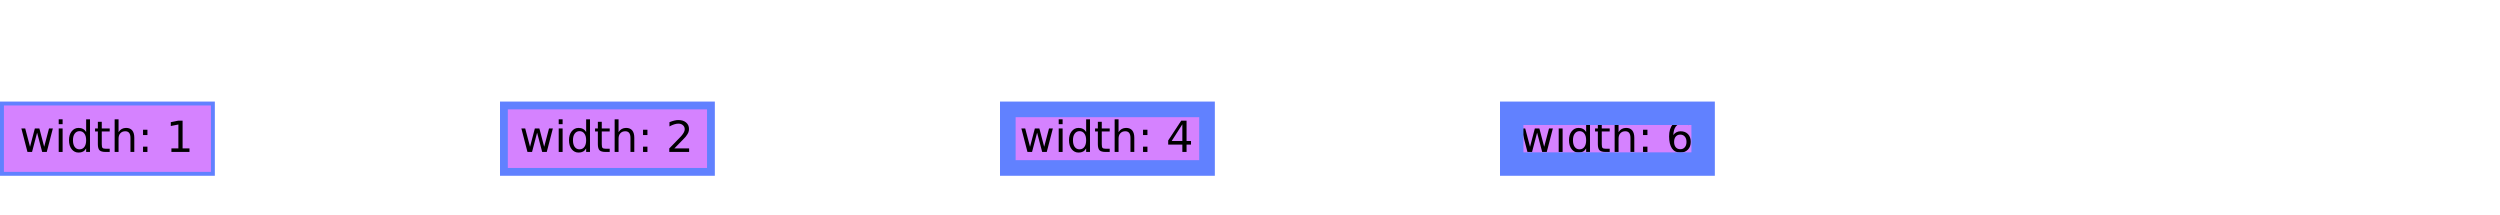
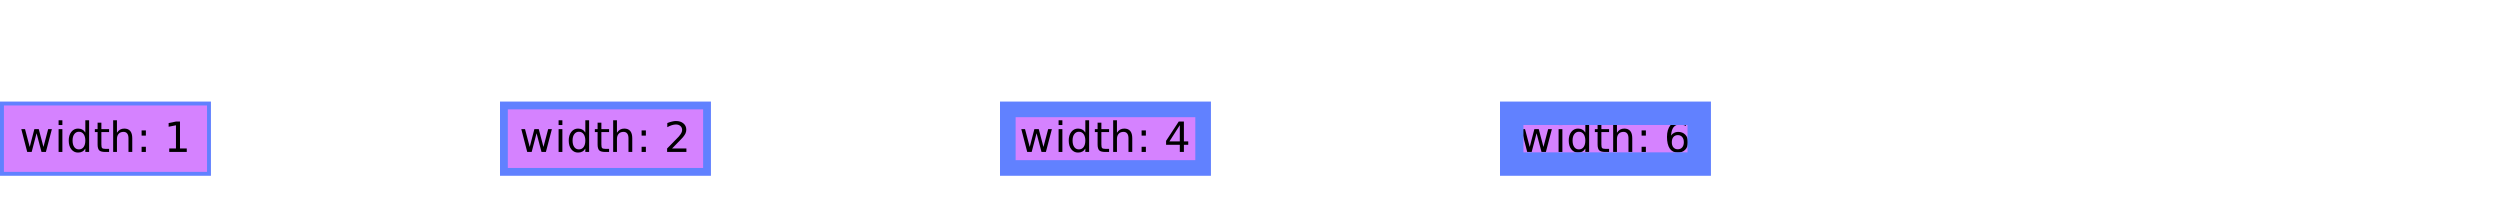
<svg xmlns="http://www.w3.org/2000/svg" xmlns:xlink="http://www.w3.org/1999/xlink" width="640pt" height="55pt" viewBox="0 0 640 55" version="1.1">
  <defs>
    <g>
      <symbol overflow="visible" id="glyph0-0">
-         <path style="stroke:none;" d="M 0.547 1.938 L 0.547 -7.75 L 6.047 -7.75 L 6.047 1.938 Z M 1.172 1.328 L 5.438 1.328 L 5.438 -7.141 L 1.172 -7.141 Z M 1.172 1.328 " />
+         <path style="stroke:none;" d="M 0.531 1.891 L 0.531 -7.531 L 5.875 -7.531 L 5.875 1.891 Z M 1.125 1.297 L 5.266 1.297 L 5.266 -6.922 L 1.125 -6.922 Z M 1.125 1.297 " />
      </symbol>
      <symbol overflow="visible" id="glyph0-1">
-         <path style="stroke:none;" d="M 0.469 -6.016 L 1.453 -6.016 L 2.688 -1.328 L 3.922 -6.016 L 5.078 -6.016 L 6.312 -1.328 L 7.547 -6.016 L 8.531 -6.016 L 6.969 0 L 5.797 0 L 4.5 -4.938 L 3.203 0 L 2.031 0 Z M 0.469 -6.016 " />
+         <path style="stroke:none;" d="M 0.453 -5.844 L 1.406 -5.844 L 2.609 -1.281 L 3.797 -5.844 L 4.922 -5.844 L 6.125 -1.281 L 7.328 -5.844 L 8.281 -5.844 L 6.75 0 L 5.625 0 L 4.359 -4.781 L 3.109 0 L 1.969 0 Z M 0.453 -5.844 " />
      </symbol>
      <symbol overflow="visible" id="glyph0-2">
-         <path style="stroke:none;" d="M 1.031 -6.016 L 2.031 -6.016 L 2.031 0 L 1.031 0 Z M 1.031 -8.359 L 2.031 -8.359 L 2.031 -7.109 L 1.031 -7.109 Z M 1.031 -8.359 " />
+         <path style="stroke:none;" d="M 1 -5.844 L 1.969 -5.844 L 1.969 0 L 1 0 Z M 1 -8.109 L 1.969 -8.109 L 1.969 -6.891 L 1 -6.891 Z M 1 -8.109 " />
      </symbol>
      <symbol overflow="visible" id="glyph0-3">
-         <path style="stroke:none;" d="M 5 -5.109 L 5 -8.359 L 5.984 -8.359 L 5.984 0 L 5 0 L 5 -0.906 C 4.789 -0.539 4.523 -0.27 4.203 -0.094 C 3.891 0.07 3.508 0.156 3.062 0.156 C 2.344 0.156 1.754 -0.129 1.297 -0.703 C 0.836 -1.285 0.609 -2.051 0.609 -3 C 0.609 -3.945 0.836 -4.707 1.297 -5.281 C 1.754 -5.863 2.344 -6.156 3.062 -6.156 C 3.508 -6.156 3.891 -6.066 4.203 -5.891 C 4.523 -5.723 4.789 -5.461 5 -5.109 Z M 1.625 -3 C 1.625 -2.27 1.773 -1.695 2.078 -1.281 C 2.379 -0.875 2.789 -0.672 3.312 -0.672 C 3.832 -0.672 4.242 -0.875 4.547 -1.281 C 4.848 -1.695 5 -2.27 5 -3 C 5 -3.727 4.848 -4.297 4.547 -4.703 C 4.242 -5.117 3.832 -5.328 3.312 -5.328 C 2.789 -5.328 2.379 -5.117 2.078 -4.703 C 1.773 -4.297 1.625 -3.727 1.625 -3 Z M 1.625 -3 " />
+         <path style="stroke:none;" d="M 4.844 -4.953 L 4.844 -8.109 L 5.812 -8.109 L 5.812 0 L 4.844 0 L 4.844 -0.875 C 4.645 -0.531 4.391 -0.27 4.078 -0.094 C 3.773 0.07 3.406 0.156 2.969 0.156 C 2.27 0.156 1.695 -0.125 1.25 -0.688 C 0.812 -1.25 0.594 -1.988 0.594 -2.906 C 0.594 -3.82 0.812 -4.562 1.25 -5.125 C 1.695 -5.695 2.27 -5.984 2.969 -5.984 C 3.406 -5.984 3.773 -5.895 4.078 -5.719 C 4.391 -5.551 4.645 -5.297 4.844 -4.953 Z M 1.578 -2.906 C 1.578 -2.207 1.723 -1.656 2.016 -1.25 C 2.305 -0.852 2.703 -0.656 3.203 -0.656 C 3.711 -0.656 4.113 -0.852 4.406 -1.25 C 4.695 -1.656 4.844 -2.207 4.844 -2.906 C 4.844 -3.613 4.695 -4.164 4.406 -4.562 C 4.113 -4.969 3.711 -5.172 3.203 -5.172 C 2.703 -5.172 2.305 -4.969 2.016 -4.562 C 1.723 -4.164 1.578 -3.613 1.578 -2.906 Z M 1.578 -2.906 " />
      </symbol>
      <symbol overflow="visible" id="glyph0-4">
-         <path style="stroke:none;" d="M 2.016 -7.719 L 2.016 -6.016 L 4.047 -6.016 L 4.047 -5.25 L 2.016 -5.25 L 2.016 -1.984 C 2.016 -1.492 2.082 -1.176 2.219 -1.031 C 2.352 -0.895 2.625 -0.828 3.031 -0.828 L 4.047 -0.828 L 4.047 0 L 3.031 0 C 2.27 0 1.742 -0.141 1.453 -0.422 C 1.16 -0.711 1.016 -1.234 1.016 -1.984 L 1.016 -5.25 L 0.297 -5.25 L 0.297 -6.016 L 1.016 -6.016 L 1.016 -7.719 Z M 2.016 -7.719 " />
+         <path style="stroke:none;" d="M 1.953 -7.5 L 1.953 -5.844 L 3.922 -5.844 L 3.922 -5.094 L 1.953 -5.094 L 1.953 -1.922 C 1.953 -1.441 2.016 -1.133 2.141 -1 C 2.273 -0.863 2.539 -0.797 2.938 -0.797 L 3.922 -0.797 L 3.922 0 L 2.938 0 C 2.195 0 1.688 -0.133 1.406 -0.406 C 1.125 -0.688 0.984 -1.191 0.984 -1.922 L 0.984 -5.094 L 0.281 -5.094 L 0.281 -5.844 L 0.984 -5.844 L 0.984 -7.5 Z M 1.953 -7.5 " />
      </symbol>
      <symbol overflow="visible" id="glyph0-5">
-         <path style="stroke:none;" d="M 6.031 -3.625 L 6.031 0 L 5.047 0 L 5.047 -3.594 C 5.047 -4.164 4.938 -4.594 4.719 -4.875 C 4.5 -5.156 4.164 -5.297 3.719 -5.297 C 3.188 -5.297 2.766 -5.125 2.453 -4.781 C 2.148 -4.445 2 -3.988 2 -3.406 L 2 0 L 1 0 L 1 -8.359 L 2 -8.359 L 2 -5.078 C 2.227 -5.441 2.504 -5.711 2.828 -5.891 C 3.148 -6.066 3.52 -6.156 3.938 -6.156 C 4.625 -6.156 5.145 -5.941 5.5 -5.516 C 5.852 -5.086 6.031 -4.457 6.031 -3.625 Z M 6.031 -3.625 " />
+         <path style="stroke:none;" d="M 5.859 -3.516 L 5.859 0 L 4.891 0 L 4.891 -3.484 C 4.891 -4.035 4.781 -4.445 4.562 -4.719 C 4.352 -5 4.035 -5.141 3.609 -5.141 C 3.086 -5.141 2.676 -4.973 2.375 -4.641 C 2.082 -4.316 1.938 -3.867 1.938 -3.297 L 1.938 0 L 0.969 0 L 0.969 -8.109 L 1.938 -8.109 L 1.938 -4.922 C 2.164 -5.273 2.43 -5.539 2.734 -5.719 C 3.047 -5.895 3.406 -5.984 3.812 -5.984 C 4.488 -5.984 5 -5.773 5.344 -5.359 C 5.688 -4.941 5.859 -4.328 5.859 -3.516 Z M 5.859 -3.516 " />
      </symbol>
      <symbol overflow="visible" id="glyph0-6">
-         <path style="stroke:none;" d="M 1.297 -1.359 L 2.422 -1.359 L 2.422 0 L 1.297 0 Z M 1.297 -5.688 L 2.422 -5.688 L 2.422 -4.328 L 1.297 -4.328 Z M 1.297 -5.688 " />
+         <path style="stroke:none;" d="M 1.25 -1.328 L 2.344 -1.328 L 2.344 0 L 1.25 0 Z M 1.25 -5.516 L 2.344 -5.516 L 2.344 -4.188 L 1.25 -4.188 Z M 1.25 -5.516 " />
      </symbol>
      <symbol overflow="visible" id="glyph0-7">
        <path style="stroke:none;" d="" />
      </symbol>
      <symbol overflow="visible" id="glyph0-8">
-         <path style="stroke:none;" d="M 1.359 -0.906 L 3.141 -0.906 L 3.141 -7.031 L 1.203 -6.641 L 1.203 -7.625 L 3.125 -8.016 L 4.219 -8.016 L 4.219 -0.906 L 5.984 -0.906 L 5.984 0 L 1.359 0 Z M 1.359 -0.906 " />
+         <path style="stroke:none;" d="M 1.328 -0.891 L 3.047 -0.891 L 3.047 -6.828 L 1.172 -6.453 L 1.172 -7.406 L 3.031 -7.781 L 4.078 -7.781 L 4.078 -0.891 L 5.812 -0.891 L 5.812 0 L 1.328 0 Z M 1.328 -0.891 " />
      </symbol>
      <symbol overflow="visible" id="glyph0-9">
-         <path style="stroke:none;" d="M 2.109 -0.906 L 5.891 -0.906 L 5.891 0 L 0.812 0 L 0.812 -0.906 C 1.219 -1.332 1.773 -1.906 2.484 -2.625 C 3.203 -3.344 3.648 -3.805 3.828 -4.016 C 4.172 -4.41 4.41 -4.742 4.547 -5.016 C 4.691 -5.285 4.766 -5.551 4.766 -5.812 C 4.766 -6.238 4.613 -6.582 4.312 -6.844 C 4.02 -7.113 3.629 -7.25 3.141 -7.25 C 2.805 -7.25 2.445 -7.188 2.062 -7.062 C 1.688 -6.945 1.285 -6.77 0.859 -6.531 L 0.859 -7.625 C 1.297 -7.801 1.703 -7.938 2.078 -8.031 C 2.461 -8.125 2.812 -8.172 3.125 -8.172 C 3.957 -8.172 4.617 -7.961 5.109 -7.547 C 5.609 -7.129 5.859 -6.57 5.859 -5.875 C 5.859 -5.539 5.797 -5.227 5.672 -4.938 C 5.547 -4.645 5.32 -4.297 5 -3.891 C 4.906 -3.785 4.617 -3.484 4.141 -2.984 C 3.66 -2.492 2.984 -1.801 2.109 -0.906 Z M 2.109 -0.906 " />
+         <path style="stroke:none;" d="M 2.047 -0.891 L 5.719 -0.891 L 5.719 0 L 0.781 0 L 0.781 -0.891 C 1.176 -1.297 1.719 -1.848 2.406 -2.547 C 3.102 -3.242 3.539 -3.691 3.719 -3.891 C 4.051 -4.273 4.285 -4.598 4.422 -4.859 C 4.555 -5.117 4.625 -5.379 4.625 -5.641 C 4.625 -6.047 4.477 -6.379 4.188 -6.641 C 3.895 -6.898 3.516 -7.031 3.047 -7.031 C 2.723 -7.031 2.375 -6.973 2 -6.859 C 1.633 -6.742 1.242 -6.57 0.828 -6.344 L 0.828 -7.406 C 1.254 -7.57 1.648 -7.695 2.016 -7.781 C 2.391 -7.875 2.727 -7.922 3.031 -7.922 C 3.832 -7.922 4.473 -7.719 4.953 -7.312 C 5.441 -6.914 5.688 -6.379 5.688 -5.703 C 5.688 -5.379 5.625 -5.07 5.5 -4.781 C 5.375 -4.5 5.156 -4.164 4.844 -3.781 C 4.758 -3.676 4.484 -3.383 4.016 -2.906 C 3.547 -2.426 2.891 -1.754 2.047 -0.891 Z M 2.047 -0.891 " />
      </symbol>
      <symbol overflow="visible" id="glyph0-10">
-         <path style="stroke:none;" d="M 4.156 -7.078 L 1.422 -2.797 L 4.156 -2.797 Z M 3.875 -8.016 L 5.234 -8.016 L 5.234 -2.797 L 6.375 -2.797 L 6.375 -1.891 L 5.234 -1.891 L 5.234 0 L 4.156 0 L 4.156 -1.891 L 0.531 -1.891 L 0.531 -2.938 Z M 3.875 -8.016 " />
+         <path style="stroke:none;" d="M 4.031 -6.859 L 1.375 -2.703 L 4.031 -2.703 Z M 3.75 -7.781 L 5.078 -7.781 L 5.078 -2.703 L 6.188 -2.703 L 6.188 -1.828 L 5.078 -1.828 L 5.078 0 L 4.031 0 L 4.031 -1.828 L 0.516 -1.828 L 0.516 -2.844 Z M 3.75 -7.781 " />
      </symbol>
      <symbol overflow="visible" id="glyph0-11">
-         <path style="stroke:none;" d="M 3.625 -4.438 C 3.145 -4.438 2.758 -4.27 2.469 -3.938 C 2.188 -3.602 2.047 -3.148 2.047 -2.578 C 2.047 -1.992 2.188 -1.535 2.469 -1.203 C 2.758 -0.867 3.145 -0.703 3.625 -0.703 C 4.113 -0.703 4.5 -0.867 4.781 -1.203 C 5.07 -1.535 5.219 -1.992 5.219 -2.578 C 5.219 -3.148 5.07 -3.602 4.781 -3.938 C 4.5 -4.27 4.113 -4.438 3.625 -4.438 Z M 5.781 -7.844 L 5.781 -6.859 C 5.508 -6.984 5.234 -7.078 4.953 -7.141 C 4.68 -7.211 4.41 -7.25 4.141 -7.25 C 3.422 -7.25 2.867 -7.004 2.484 -6.516 C 2.109 -6.035 1.895 -5.305 1.844 -4.328 C 2.062 -4.641 2.328 -4.879 2.641 -5.047 C 2.961 -5.211 3.316 -5.297 3.703 -5.297 C 4.504 -5.297 5.141 -5.051 5.609 -4.562 C 6.078 -4.07 6.312 -3.41 6.312 -2.578 C 6.312 -1.754 6.066 -1.094 5.578 -0.594 C 5.086 -0.094 4.438 0.156 3.625 0.156 C 2.695 0.156 1.988 -0.195 1.5 -0.906 C 1.008 -1.625 0.766 -2.656 0.766 -4 C 0.766 -5.27 1.066 -6.281 1.672 -7.031 C 2.273 -7.789 3.082 -8.172 4.094 -8.172 C 4.363 -8.172 4.633 -8.141 4.906 -8.078 C 5.188 -8.023 5.477 -7.945 5.781 -7.844 Z M 5.781 -7.844 " />
+         <path style="stroke:none;" d="M 3.516 -4.312 C 3.047 -4.312 2.672 -4.148 2.391 -3.828 C 2.117 -3.504 1.984 -3.062 1.984 -2.5 C 1.984 -1.938 2.117 -1.492 2.391 -1.172 C 2.672 -0.848 3.047 -0.688 3.516 -0.688 C 3.992 -0.688 4.367 -0.848 4.641 -1.172 C 4.922 -1.492 5.062 -1.938 5.062 -2.5 C 5.062 -3.062 4.922 -3.504 4.641 -3.828 C 4.367 -4.148 3.992 -4.312 3.516 -4.312 Z M 5.609 -7.609 L 5.609 -6.656 C 5.348 -6.781 5.082 -6.875 4.812 -6.938 C 4.539 -7 4.273 -7.031 4.016 -7.031 C 3.316 -7.031 2.785 -6.797 2.422 -6.328 C 2.055 -5.859 1.848 -5.148 1.797 -4.203 C 1.992 -4.504 2.25 -4.734 2.562 -4.891 C 2.875 -5.055 3.211 -5.141 3.578 -5.141 C 4.359 -5.141 4.977 -4.898 5.438 -4.422 C 5.895 -3.953 6.125 -3.312 6.125 -2.5 C 6.125 -1.695 5.883 -1.051 5.406 -0.562 C 4.938 -0.082 4.305 0.156 3.516 0.156 C 2.617 0.156 1.93 -0.188 1.453 -0.875 C 0.984 -1.57 0.75 -2.57 0.75 -3.875 C 0.75 -5.113 1.039 -6.098 1.625 -6.828 C 2.207 -7.555 2.988 -7.922 3.969 -7.922 C 4.227 -7.922 4.492 -7.895 4.766 -7.844 C 5.035 -7.789 5.316 -7.711 5.609 -7.609 Z M 5.609 -7.609 " />
      </symbol>
    </g>
    <clipPath id="clip1">
-       <path d="M 0.5 26.5 L 54.5 26.5 L 54.5 44.5 L 0.5 44.5 Z M 0.5 26.5 " />
+       <path d="M 0.5 26.5 L 53.5 26.5 L 53.5 44.5 L 0.5 44.5 Z M 0.5 26.5 " />
    </clipPath>
    <clipPath id="clip2">
-       <path d="M 129 27 L 182 27 L 182 44 L 129 44 Z M 129 27 " />
+       <path d="M 129 27 L 181 27 L 181 44 L 129 44 Z M 129 27 " />
    </clipPath>
    <clipPath id="clip3">
-       <path d="M 258 28 L 309 28 L 309 43 L 258 43 Z M 258 28 " />
+       <path d="M 258 28 L 308 28 L 308 43 L 258 43 Z M 258 28 " />
    </clipPath>
    <clipPath id="clip4">
-       <path d="M 387 29 L 436 29 L 436 42 L 387 42 Z M 387 29 " />
+       <path d="M 387 29 L 435 29 L 435 42 L 387 42 Z M 387 29 " />
    </clipPath>
  </defs>
  <g id="surface6">
    <g clip-path="url(#clip1)" clip-rule="nonzero">
      <rect x="0" y="0" width="640" height="55" style="fill:rgb(66.667%,0%,100%);fill-opacity:0.49;stroke:none;" />
    </g>
    <g style="fill:rgb(0%,0%,0%);fill-opacity:1;">
      <use xlink:href="#glyph0-1" x="5" y="38.901" />
-       <use xlink:href="#glyph0-2" x="13.997" y="38.901" />
-       <use xlink:href="#glyph0-3" x="17.054" y="38.901" />
-       <use xlink:href="#glyph0-4" x="24.036" y="38.901" />
-       <use xlink:href="#glyph0-5" x="28.35" y="38.901" />
-       <use xlink:href="#glyph0-6" x="35.321" y="38.901" />
-       <use xlink:href="#glyph0-7" x="39.027" y="38.901" />
-       <use xlink:href="#glyph0-8" x="42.524" y="38.901" />
+       <use xlink:href="#glyph0-2" x="14" y="38.901" />
+       <use xlink:href="#glyph0-3" x="17" y="38.901" />
+       <use xlink:href="#glyph0-4" x="24" y="38.901" />
+       <use xlink:href="#glyph0-5" x="28" y="38.901" />
+       <use xlink:href="#glyph0-6" x="35" y="38.901" />
+       <use xlink:href="#glyph0-7" x="39" y="38.901" />
+       <use xlink:href="#glyph0-8" x="42" y="38.901" />
    </g>
-     <path style="fill:none;stroke-width:1;stroke-linecap:butt;stroke-linejoin:miter;stroke:rgb(38.039%,50.588%,100%);stroke-opacity:1;stroke-miterlimit:10;" d="M 0.5 0.5 L 54.5 0.5 L 54.5 18.5 L 0.5 18.5 Z M 0.5 0.5 " transform="matrix(1,0,0,1,0,26)" />
+     <path style="fill:none;stroke-width:1;stroke-linecap:butt;stroke-linejoin:miter;stroke:rgb(38.039%,50.588%,100%);stroke-opacity:1;stroke-miterlimit:10;" d="M 0.5 0.5 L 53.5 0.5 L 53.5 18.5 L 0.5 18.5 Z M 0.5 0.5 " transform="matrix(1,0,0,1,0,26)" />
    <g clip-path="url(#clip2)" clip-rule="nonzero">
      <rect x="0" y="0" width="640" height="55" style="fill:rgb(66.667%,0%,100%);fill-opacity:0.49;stroke:none;" />
    </g>
    <g style="fill:rgb(0%,0%,0%);fill-opacity:1;">
      <use xlink:href="#glyph0-1" x="133" y="38.901" />
-       <use xlink:href="#glyph0-2" x="141.997" y="38.901" />
-       <use xlink:href="#glyph0-3" x="145.054" y="38.901" />
-       <use xlink:href="#glyph0-4" x="152.036" y="38.901" />
-       <use xlink:href="#glyph0-5" x="156.35" y="38.901" />
-       <use xlink:href="#glyph0-6" x="163.321" y="38.901" />
-       <use xlink:href="#glyph0-7" x="167.027" y="38.901" />
-       <use xlink:href="#glyph0-9" x="170.524" y="38.901" />
+       <use xlink:href="#glyph0-2" x="142" y="38.901" />
+       <use xlink:href="#glyph0-3" x="145" y="38.901" />
+       <use xlink:href="#glyph0-4" x="152" y="38.901" />
+       <use xlink:href="#glyph0-5" x="156" y="38.901" />
+       <use xlink:href="#glyph0-6" x="163" y="38.901" />
+       <use xlink:href="#glyph0-7" x="167" y="38.901" />
+       <use xlink:href="#glyph0-9" x="170" y="38.901" />
    </g>
-     <path style="fill:none;stroke-width:2;stroke-linecap:butt;stroke-linejoin:miter;stroke:rgb(38.039%,50.588%,100%);stroke-opacity:1;stroke-miterlimit:10;" d="M 1 1 L 54 1 L 54 18 L 1 18 Z M 1 1 " transform="matrix(1,0,0,1,128,26)" />
+     <path style="fill:none;stroke-width:2;stroke-linecap:butt;stroke-linejoin:miter;stroke:rgb(38.039%,50.588%,100%);stroke-opacity:1;stroke-miterlimit:10;" d="M 1 1 L 53 1 L 53 18 L 1 18 Z M 1 1 " transform="matrix(1,0,0,1,128,26)" />
    <g clip-path="url(#clip3)" clip-rule="nonzero">
      <rect x="0" y="0" width="640" height="55" style="fill:rgb(66.667%,0%,100%);fill-opacity:0.49;stroke:none;" />
    </g>
    <g style="fill:rgb(0%,0%,0%);fill-opacity:1;">
      <use xlink:href="#glyph0-1" x="261" y="38.901" />
-       <use xlink:href="#glyph0-2" x="269.997" y="38.901" />
-       <use xlink:href="#glyph0-3" x="273.054" y="38.901" />
-       <use xlink:href="#glyph0-4" x="280.036" y="38.901" />
-       <use xlink:href="#glyph0-5" x="284.35" y="38.901" />
-       <use xlink:href="#glyph0-6" x="291.321" y="38.901" />
-       <use xlink:href="#glyph0-7" x="295.027" y="38.901" />
-       <use xlink:href="#glyph0-10" x="298.524" y="38.901" />
+       <use xlink:href="#glyph0-2" x="270" y="38.901" />
+       <use xlink:href="#glyph0-3" x="273" y="38.901" />
+       <use xlink:href="#glyph0-4" x="280" y="38.901" />
+       <use xlink:href="#glyph0-5" x="284" y="38.901" />
+       <use xlink:href="#glyph0-6" x="291" y="38.901" />
+       <use xlink:href="#glyph0-7" x="295" y="38.901" />
+       <use xlink:href="#glyph0-10" x="298" y="38.901" />
    </g>
-     <path style="fill:none;stroke-width:4;stroke-linecap:butt;stroke-linejoin:miter;stroke:rgb(38.039%,50.588%,100%);stroke-opacity:1;stroke-miterlimit:10;" d="M 2 2 L 53 2 L 53 17 L 2 17 Z M 2 2 " transform="matrix(1,0,0,1,256,26)" />
+     <path style="fill:none;stroke-width:4;stroke-linecap:butt;stroke-linejoin:miter;stroke:rgb(38.039%,50.588%,100%);stroke-opacity:1;stroke-miterlimit:10;" d="M 2 2 L 52 2 L 52 17 L 2 17 Z M 2 2 " transform="matrix(1,0,0,1,256,26)" />
    <g clip-path="url(#clip4)" clip-rule="nonzero">
      <rect x="0" y="0" width="640" height="55" style="fill:rgb(66.667%,0%,100%);fill-opacity:0.49;stroke:none;" />
    </g>
    <g style="fill:rgb(0%,0%,0%);fill-opacity:1;">
      <use xlink:href="#glyph0-1" x="389" y="38.901" />
-       <use xlink:href="#glyph0-2" x="397.997" y="38.901" />
-       <use xlink:href="#glyph0-3" x="401.054" y="38.901" />
-       <use xlink:href="#glyph0-4" x="408.036" y="38.901" />
-       <use xlink:href="#glyph0-5" x="412.35" y="38.901" />
-       <use xlink:href="#glyph0-6" x="419.321" y="38.901" />
-       <use xlink:href="#glyph0-7" x="423.027" y="38.901" />
-       <use xlink:href="#glyph0-11" x="426.524" y="38.901" />
+       <use xlink:href="#glyph0-2" x="398" y="38.901" />
+       <use xlink:href="#glyph0-3" x="401" y="38.901" />
+       <use xlink:href="#glyph0-4" x="408" y="38.901" />
+       <use xlink:href="#glyph0-5" x="412" y="38.901" />
+       <use xlink:href="#glyph0-6" x="419" y="38.901" />
+       <use xlink:href="#glyph0-7" x="423" y="38.901" />
+       <use xlink:href="#glyph0-11" x="426" y="38.901" />
    </g>
-     <path style="fill:none;stroke-width:6;stroke-linecap:butt;stroke-linejoin:miter;stroke:rgb(38.039%,50.588%,100%);stroke-opacity:1;stroke-miterlimit:10;" d="M 3 3 L 52 3 L 52 16 L 3 16 Z M 3 3 " transform="matrix(1,0,0,1,384,26)" />
+     <path style="fill:none;stroke-width:6;stroke-linecap:butt;stroke-linejoin:miter;stroke:rgb(38.039%,50.588%,100%);stroke-opacity:1;stroke-miterlimit:10;" d="M 3 3 L 51 3 L 51 16 L 3 16 Z M 3 3 " transform="matrix(1,0,0,1,384,26)" />
  </g>
</svg>
